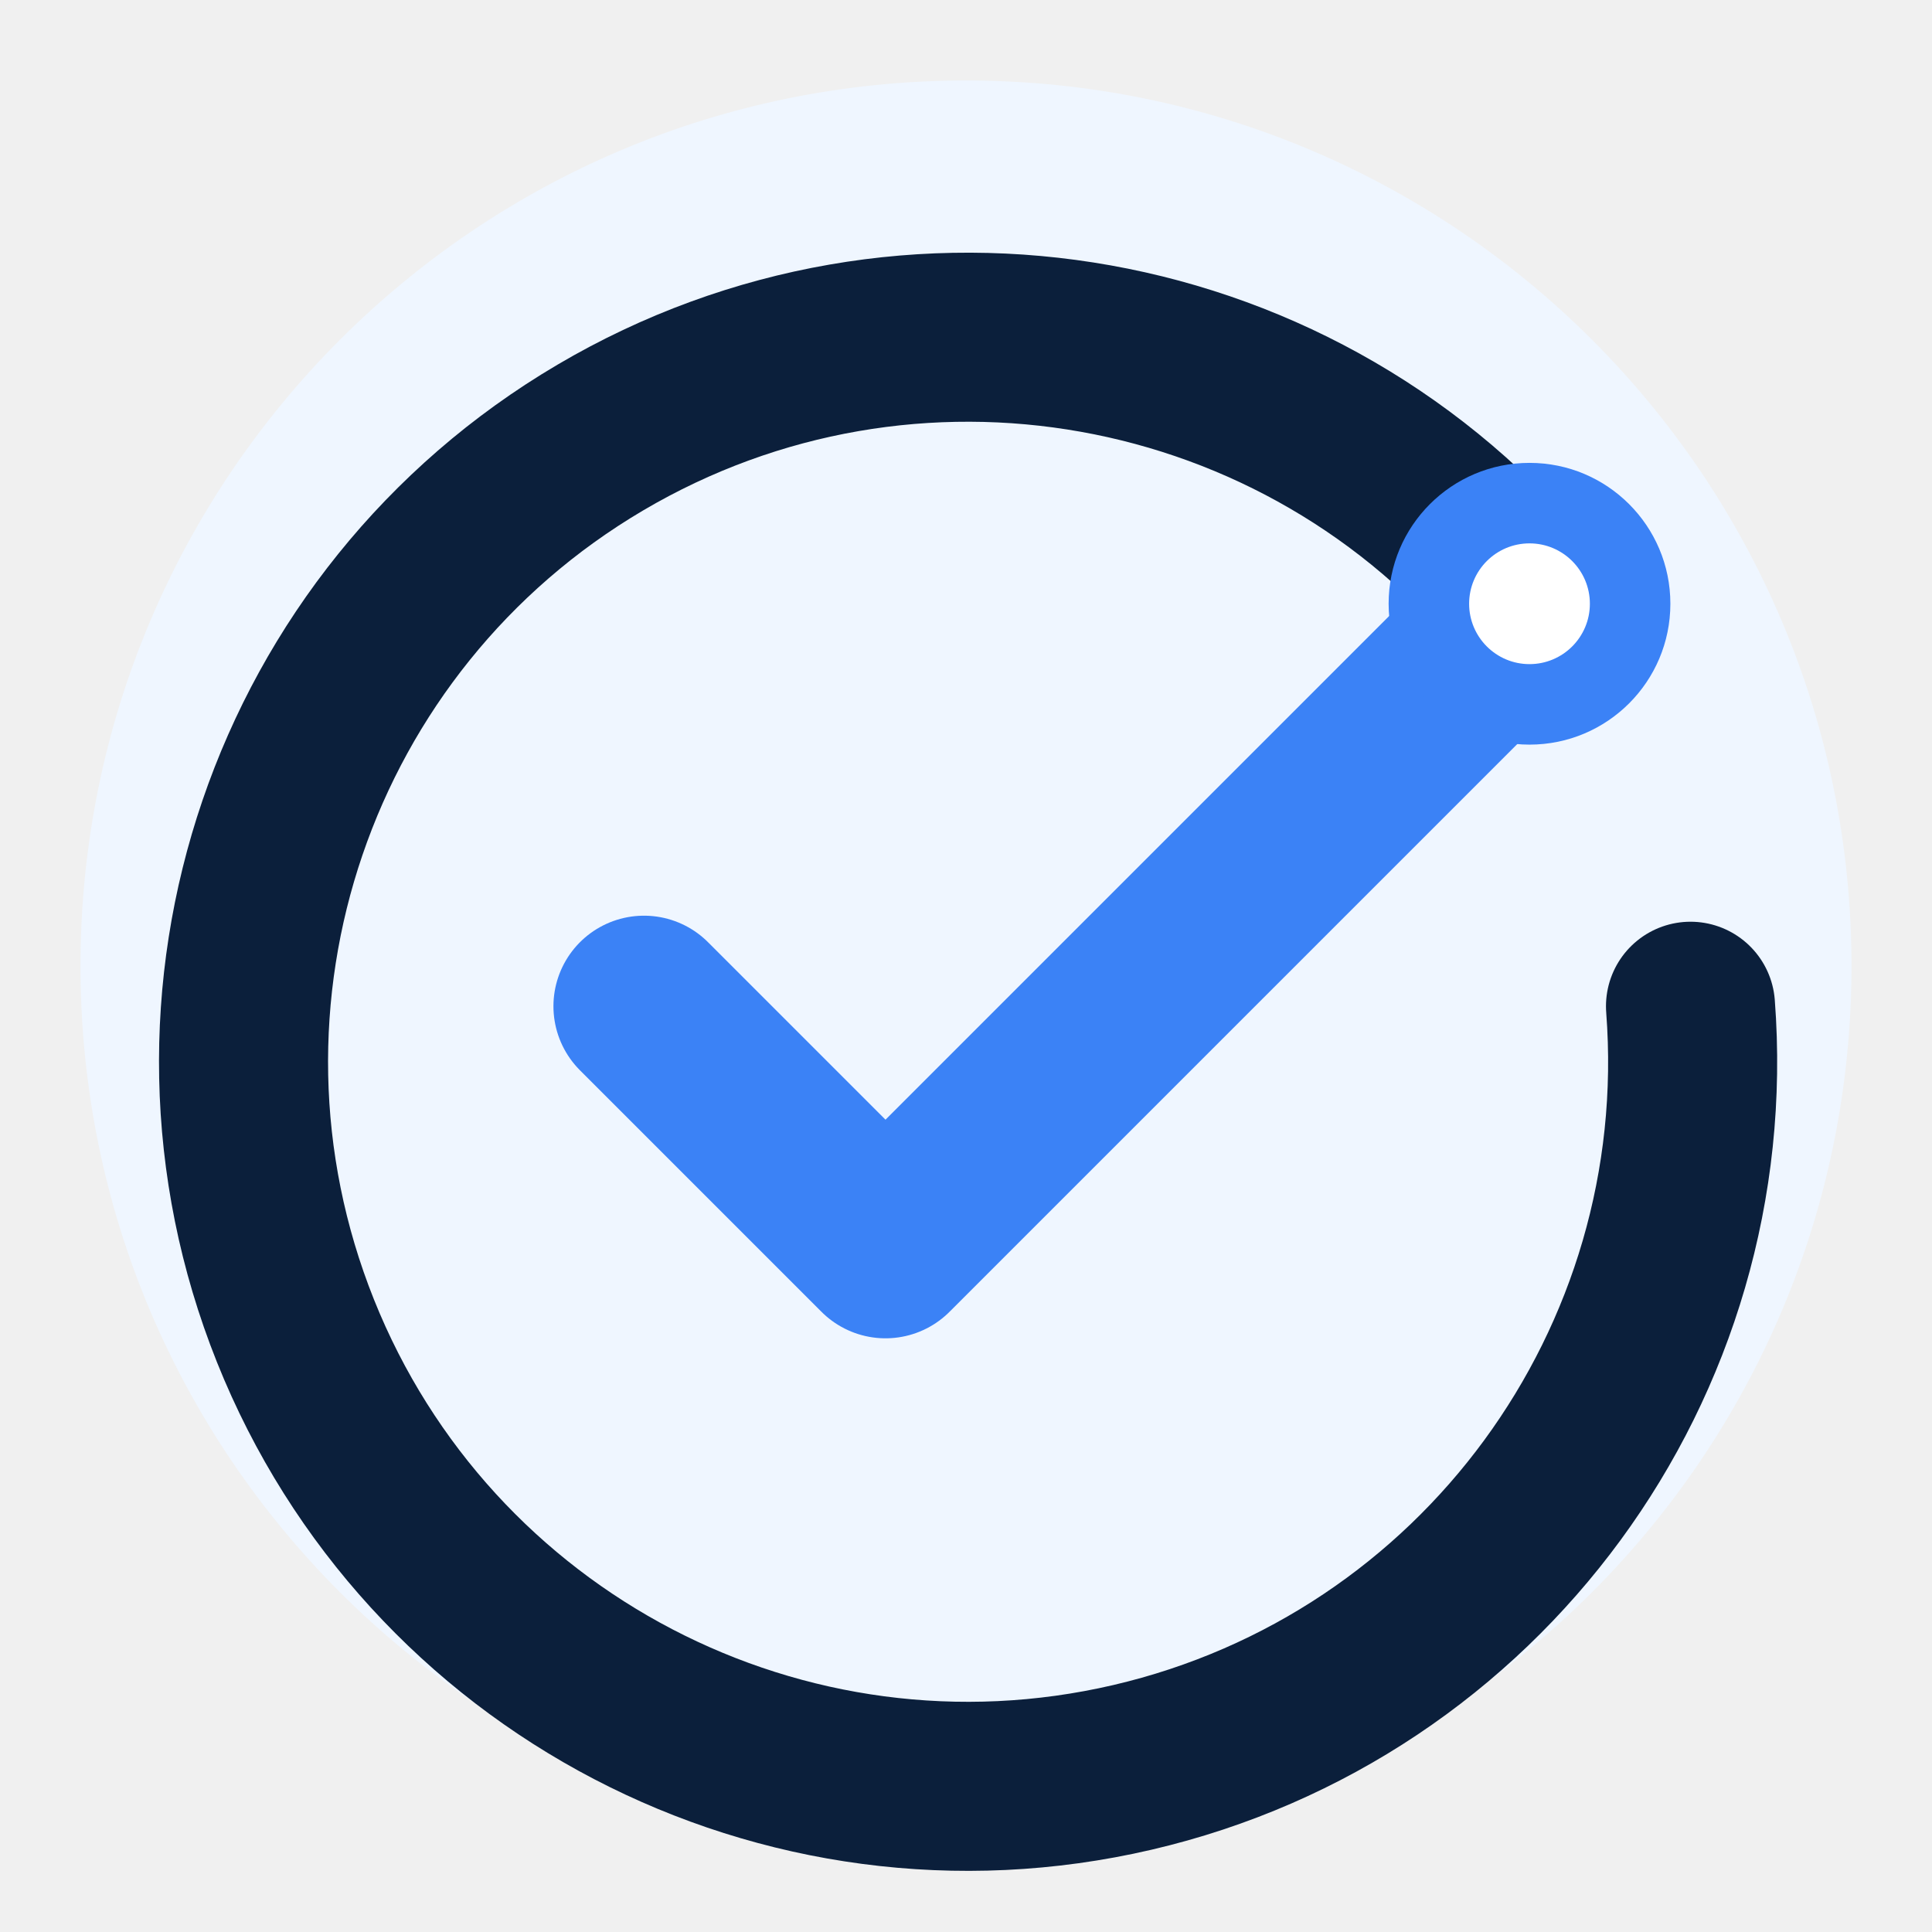
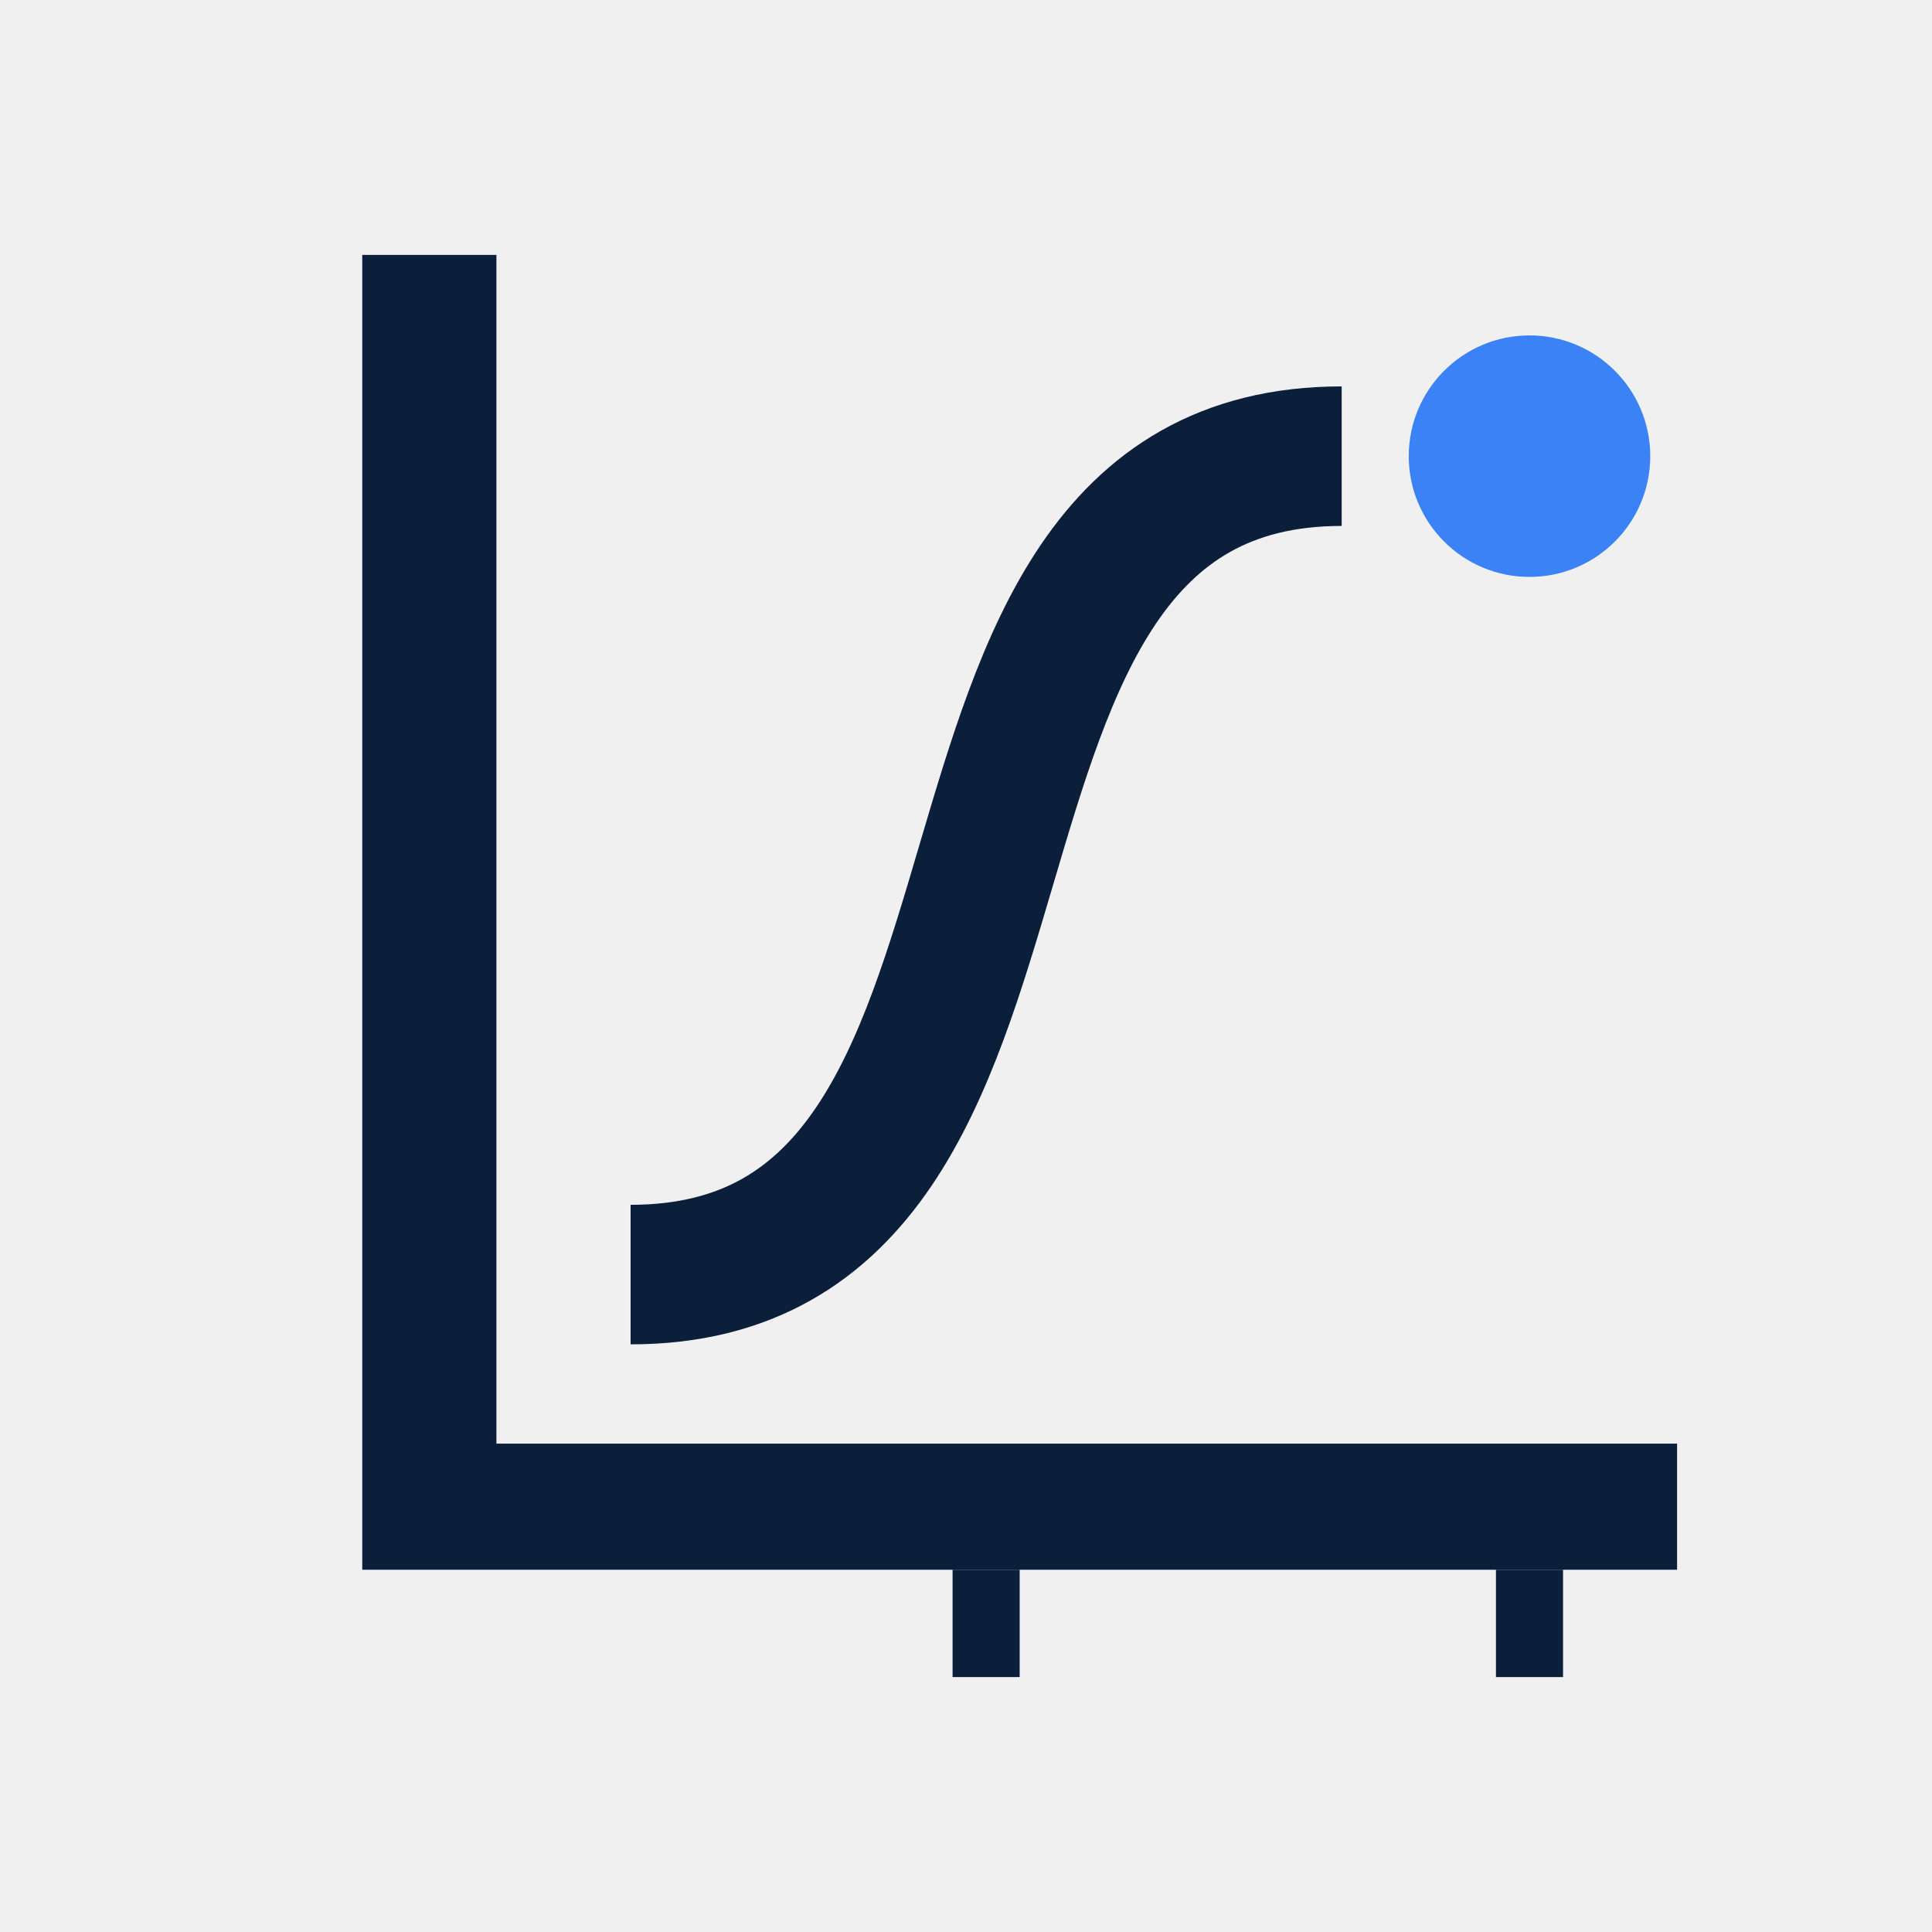
- <svg xmlns="http://www.w3.org/2000/svg" viewBox="0 0 48 48" fill="none" width="100%" height="100%">
-   <circle cx="24" cy="24" r="22" fill="#EFF6FF" />
-   <path d="M 38 15 A 18 18 0 1 0 42 25" stroke="#0B1F3B" stroke-width="4.2" stroke-linecap="round" />
-   <path d="M 16 25 L 22 31 L 38 15" stroke="#3B82F6" stroke-width="4.5" stroke-linecap="round" stroke-linejoin="round" />
-   <circle cx="38" cy="15" r="3.5" fill="#3B82F6" />
-   <circle cx="38" cy="15" r="1.5" fill="#FFFFFF" />
+ <svg xmlns="http://www.w3.org/2000/svg" viewBox="-4 -4 72 72" role="img" aria-label="LS-Labs">
+   <path d="M9.5 5.5H14.5V49.8H58.5V54.5H9.5Z" fill="#0B1F3B" />
+   <rect x="31.5" y="54.5" width="2.5" height="4" fill="#0B1F3B" />
+   <rect x="51.75" y="54.5" width="2.5" height="4" fill="#0B1F3B" />
+   <path d="M19.5 43.5C37 43.5 28.5 13 46 13" fill="none" stroke="#0B1F3B" stroke-width="5.2" />
+   <circle cx="53" cy="13" r="4.5" fill="#3B82F6" />
</svg>
